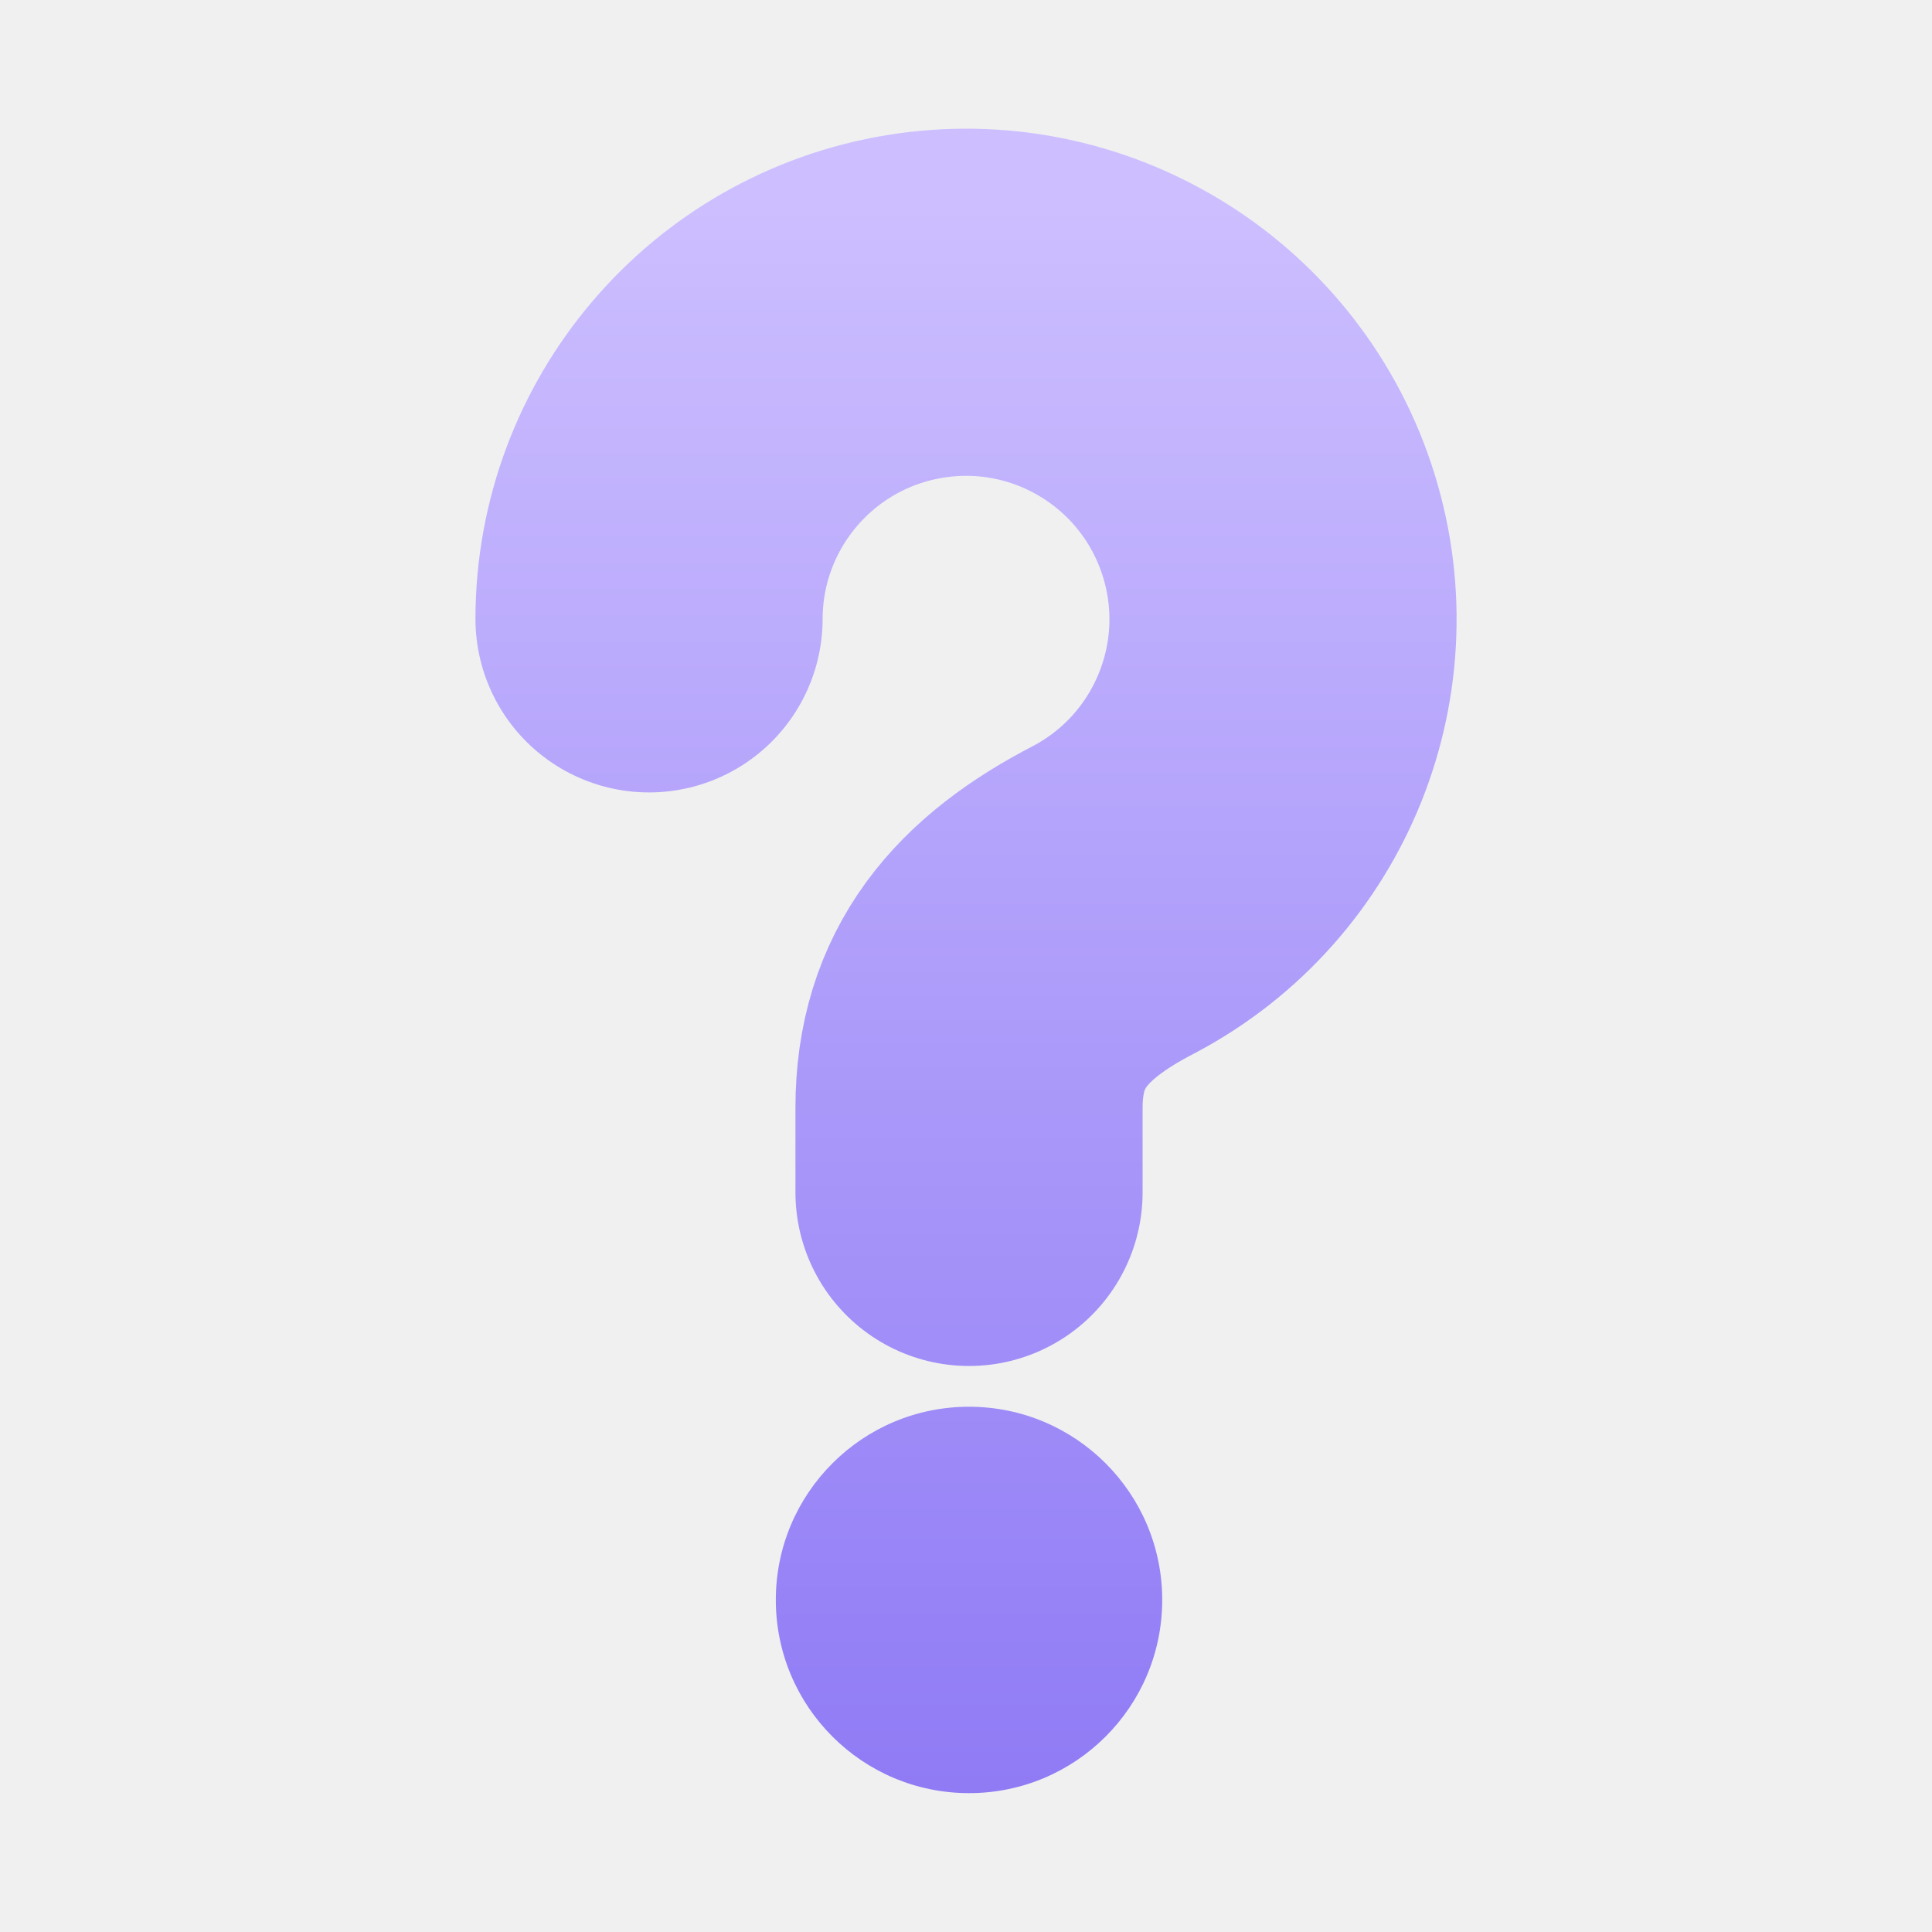
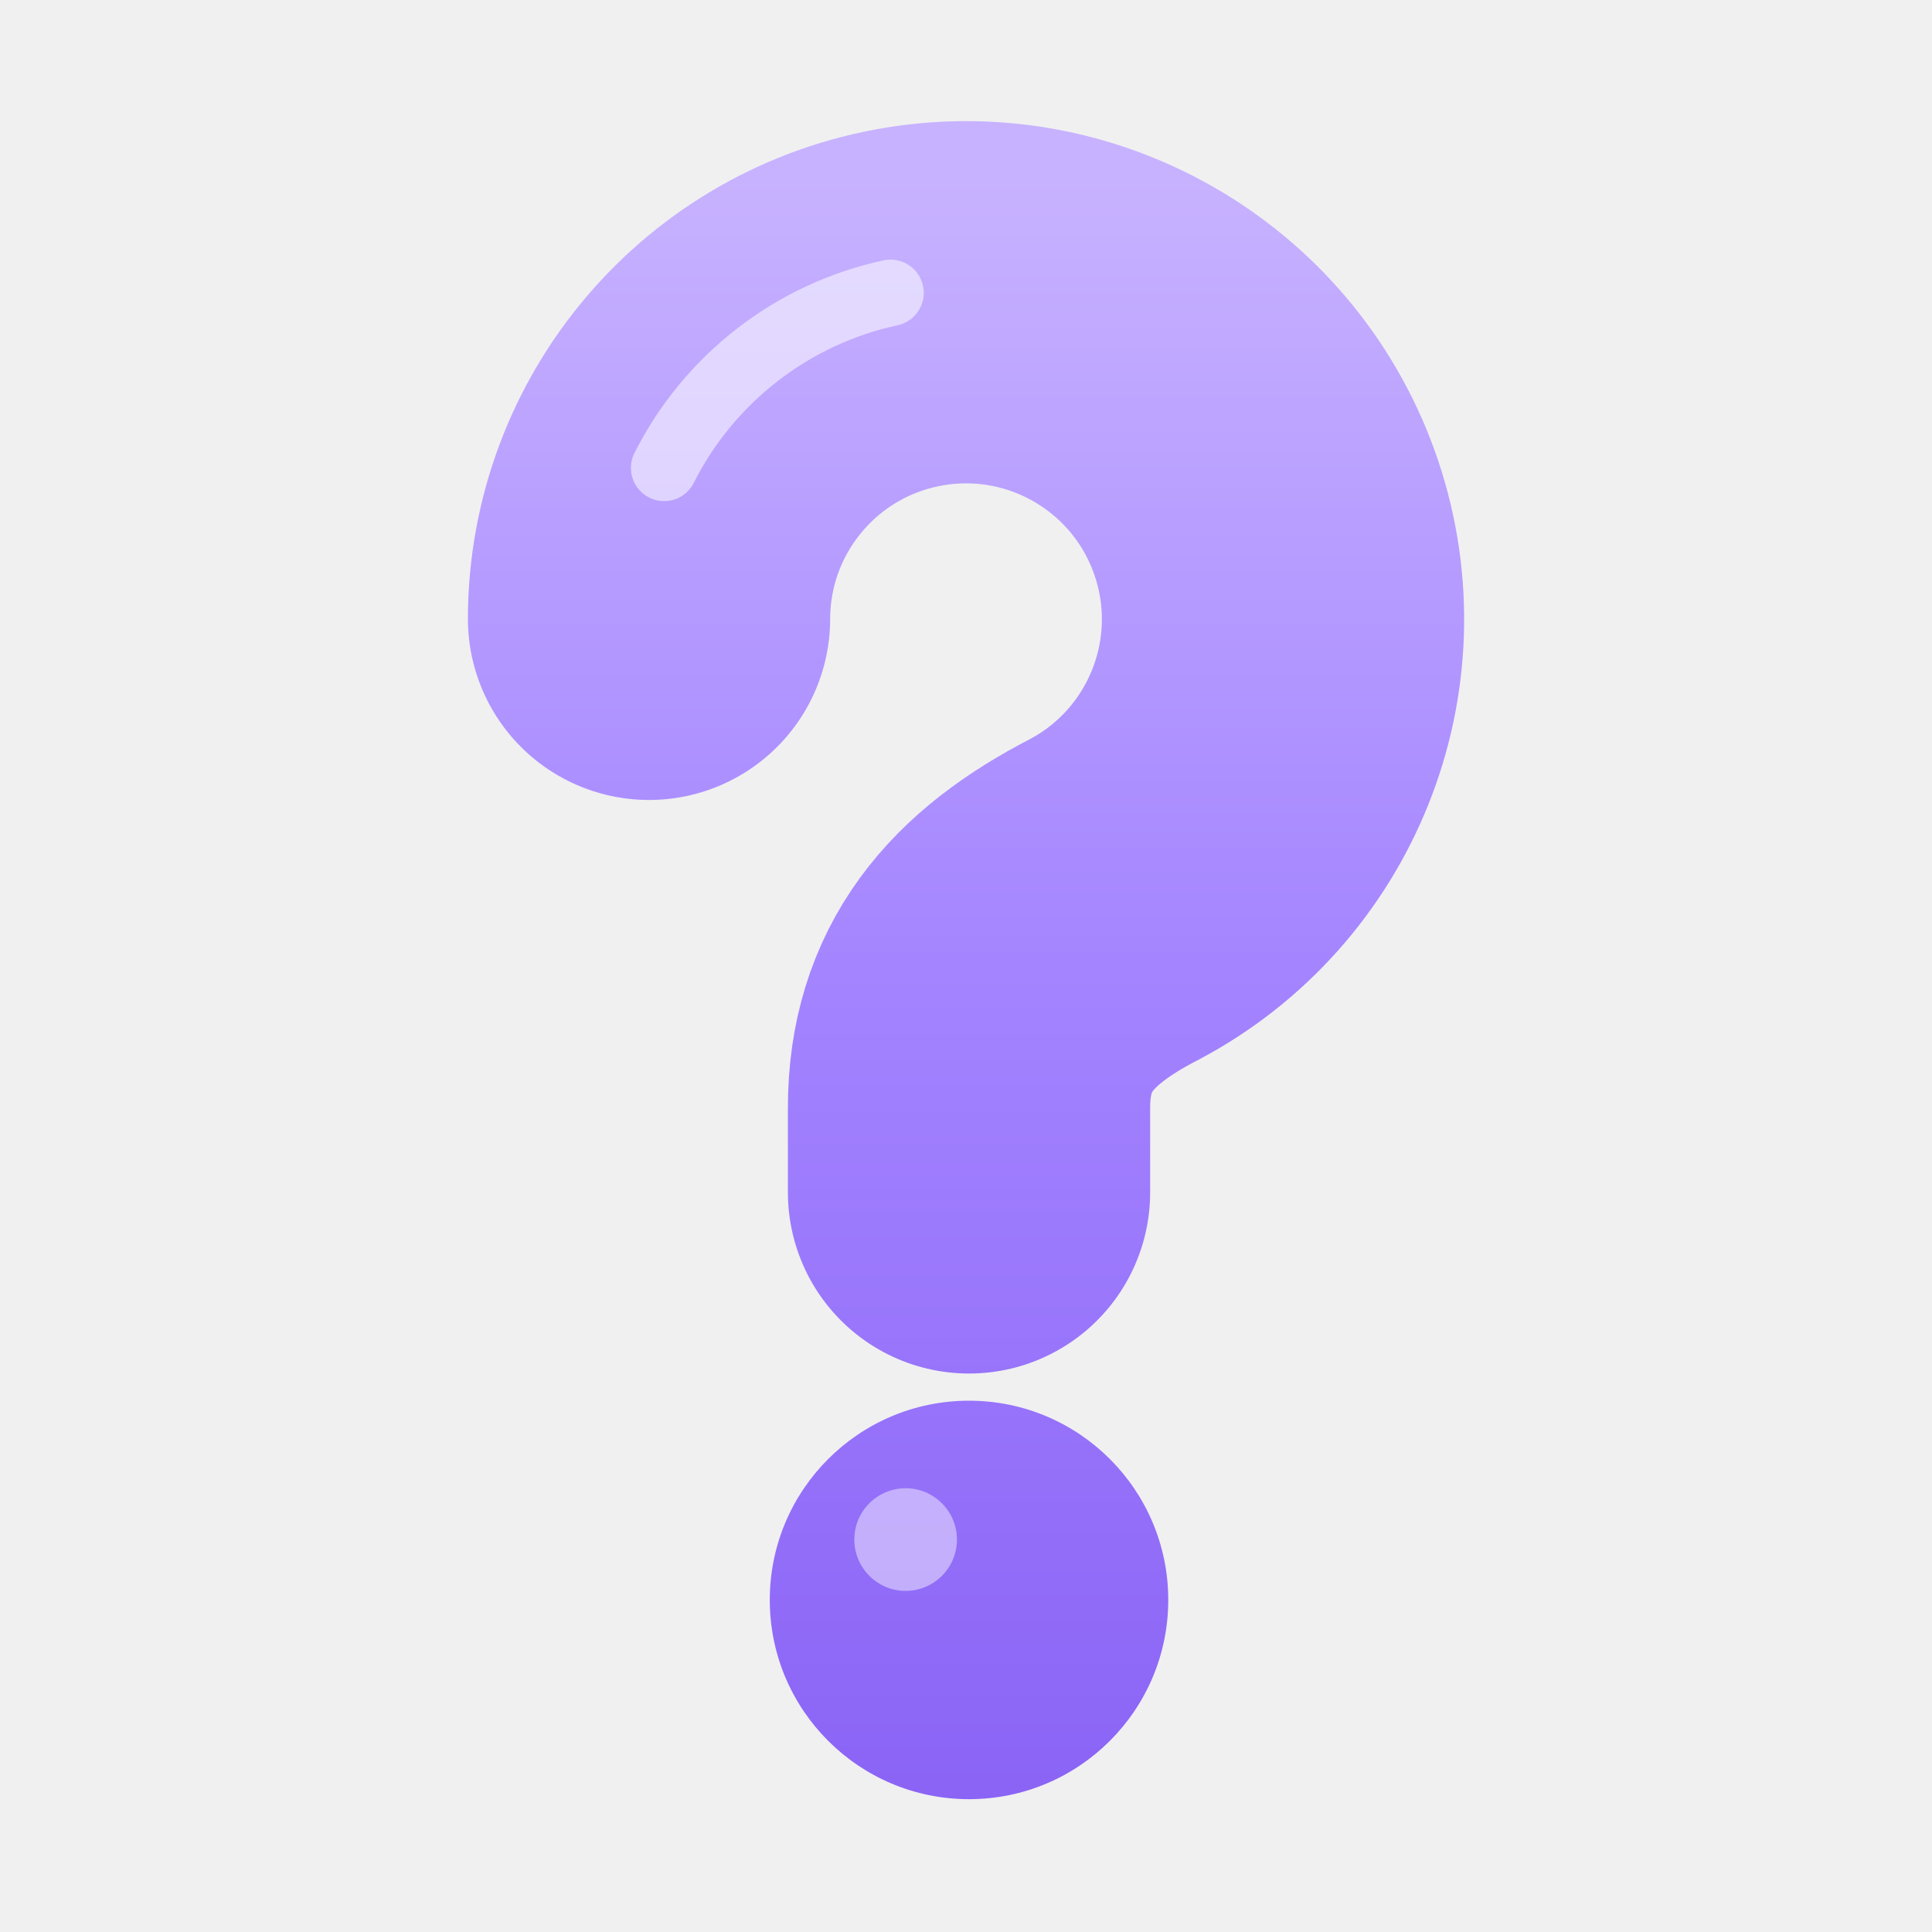
<svg xmlns="http://www.w3.org/2000/svg" viewBox="0 0 64 64">
  <defs>
    <linearGradient id="q" x1="0" y1="6" x2="0" y2="60" gradientUnits="userSpaceOnUse">
-       <stop offset="0" stop-color="#cdbfff" />
-       <stop offset="1" stop-color="#8f7af5" />
+       <stop offset="0" stop-color="#c7b2ff" />
+       <stop offset=".5" stop-color="#a383ff" />
+       <stop offset="1" stop-color="#8a63f5" />
    </linearGradient>
  </defs>
-   <path d="M21.5 20.5a10.5 10.5 0 1 1 15.4 9.3c-3.1 1.6-4.8 3.6-4.8 6.9v2.8" fill="none" stroke="url(#q)" stroke-width="11.5" stroke-linecap="round" stroke-linejoin="round" />
-   <circle cx="32.1" cy="53" r="6.4" fill="url(#q)" />
+   <path d="M21.5 20.5a10.5 10.5 0 1 1 15.4 9.3c-3.1 1.6-4.8 3.6-4.8 6.9v2.8" fill="none" stroke="url(#q)" stroke-width="12" stroke-linecap="round" stroke-linejoin="round" />
+   <circle cx="32.1" cy="53" r="6.6" fill="url(#q)" />
+   <path d="M22 15.5a11 11 0 0 1 7.5-5.8" fill="none" stroke="#fff" stroke-width="2.2" stroke-linecap="round" opacity=".55" />
+   <circle cx="30" cy="51" r="1.7" fill="#fff" opacity=".45" />
</svg>
